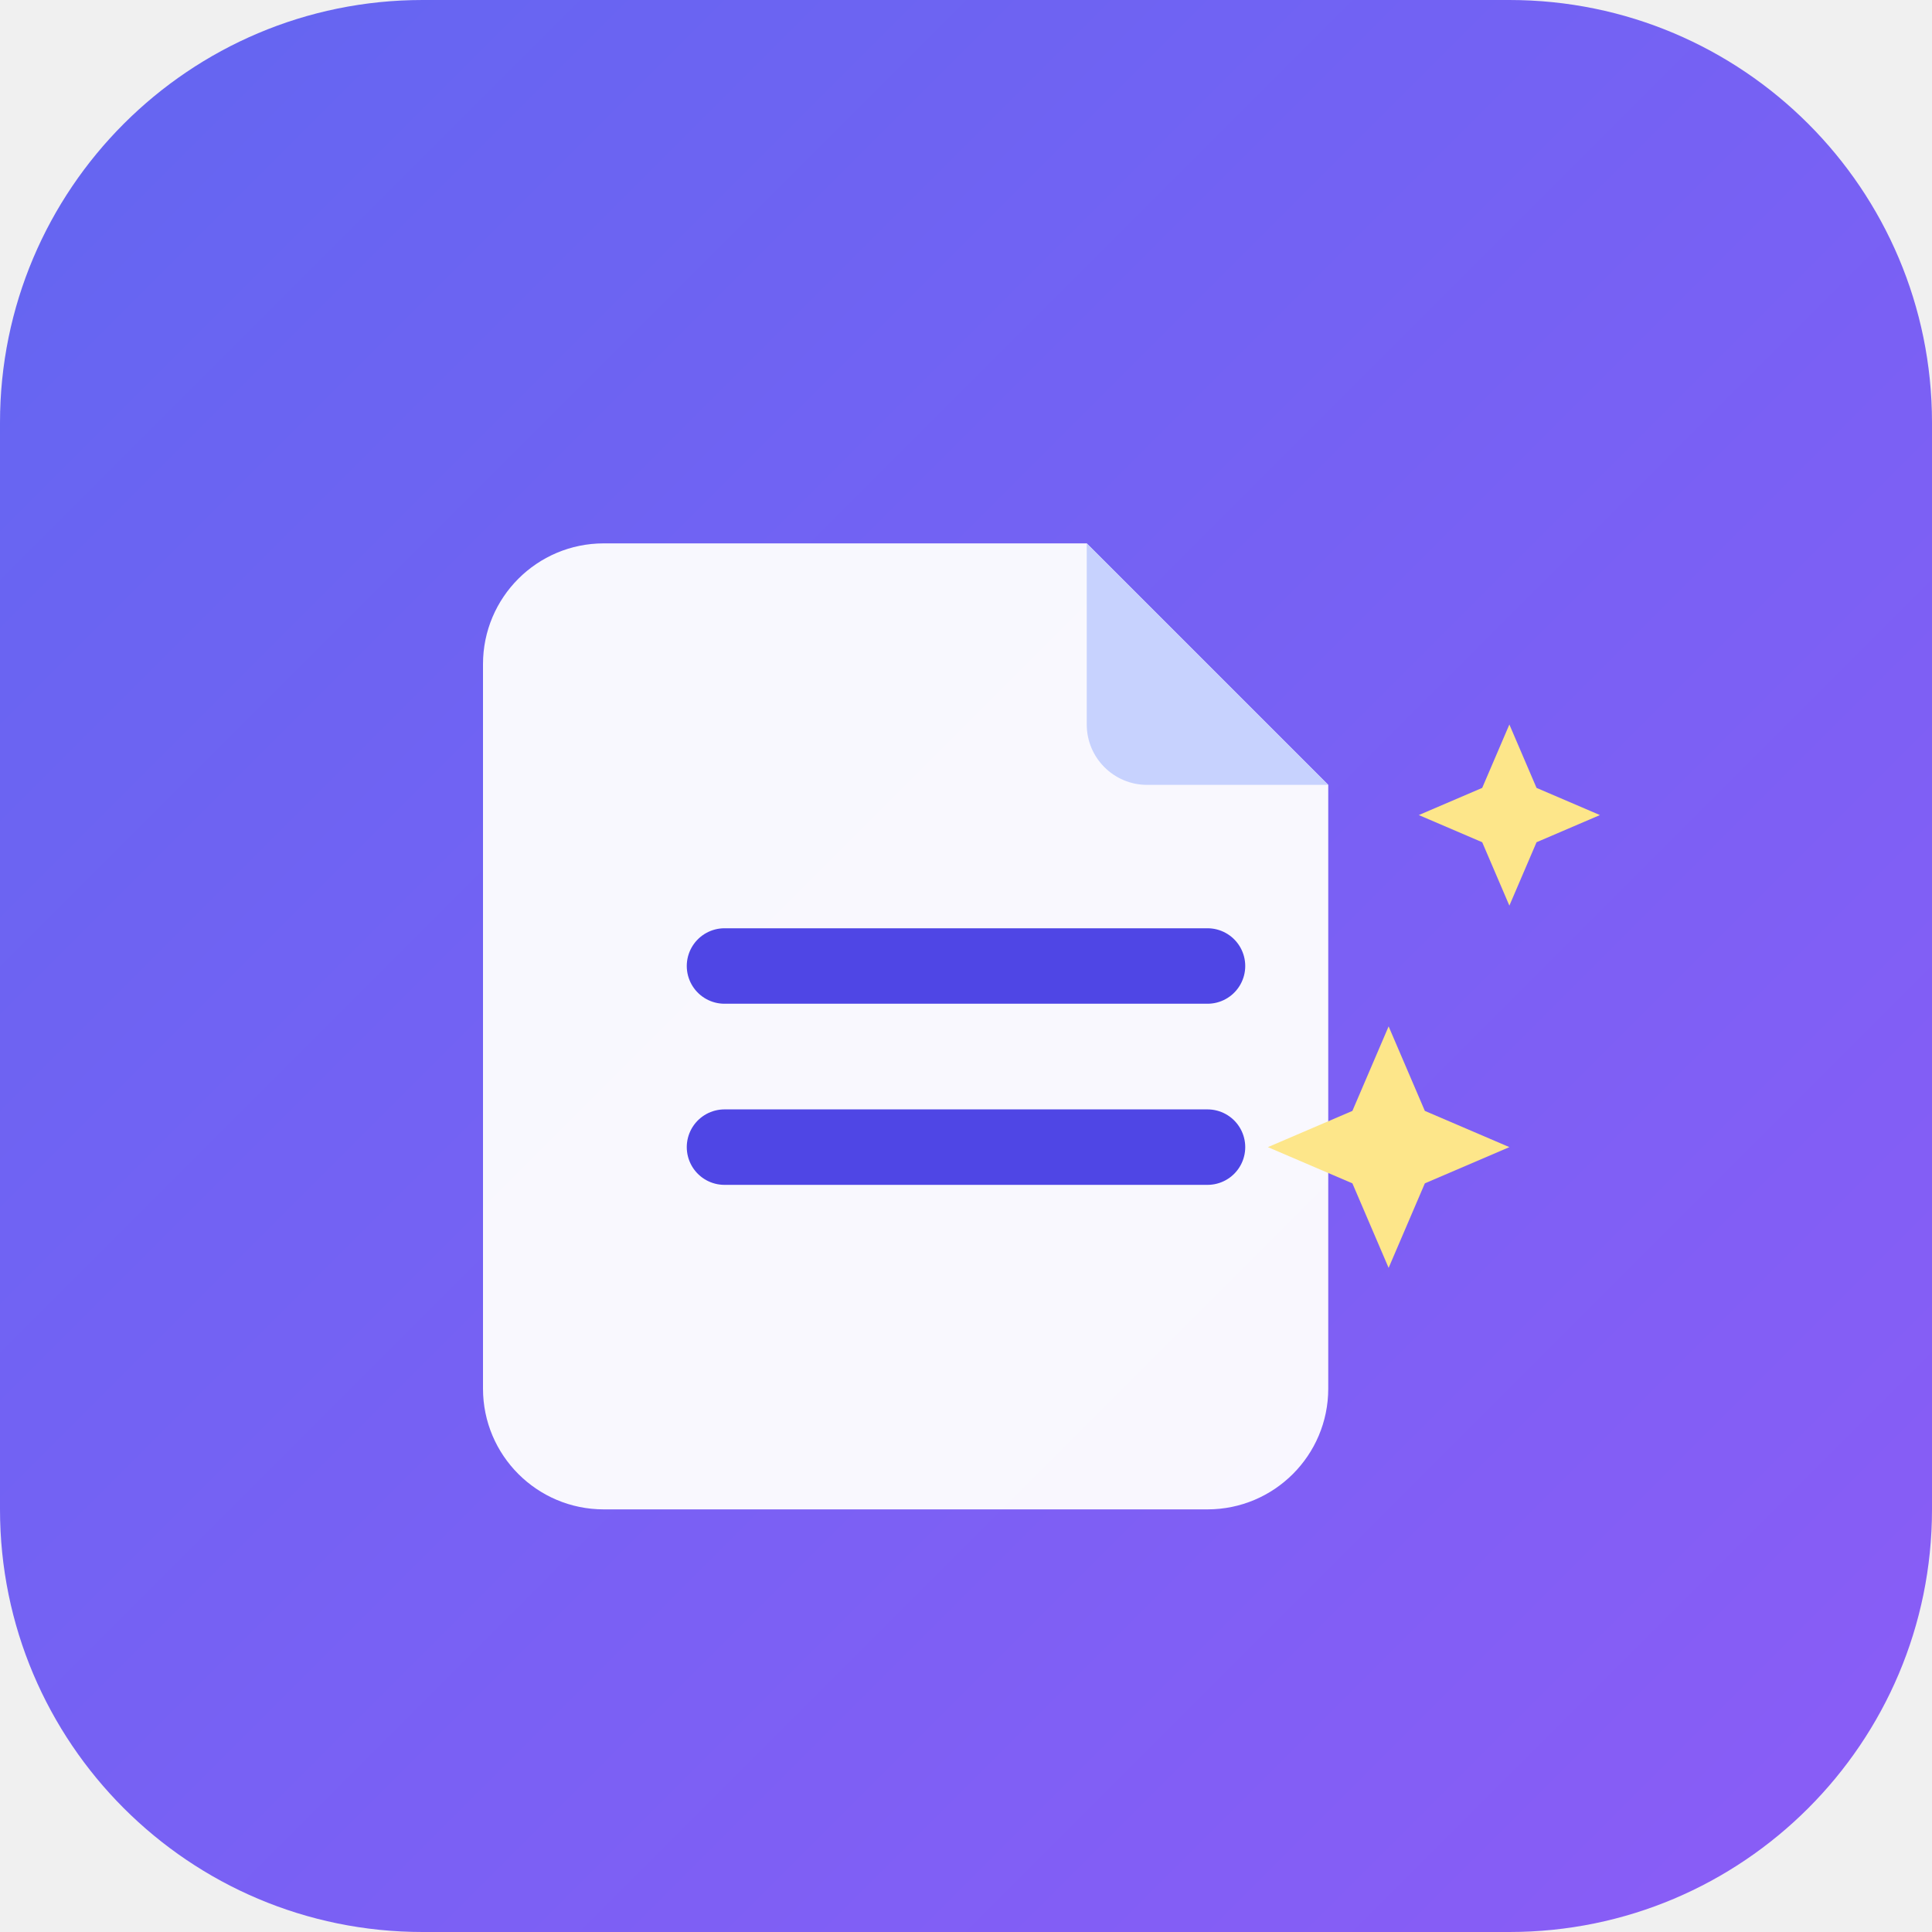
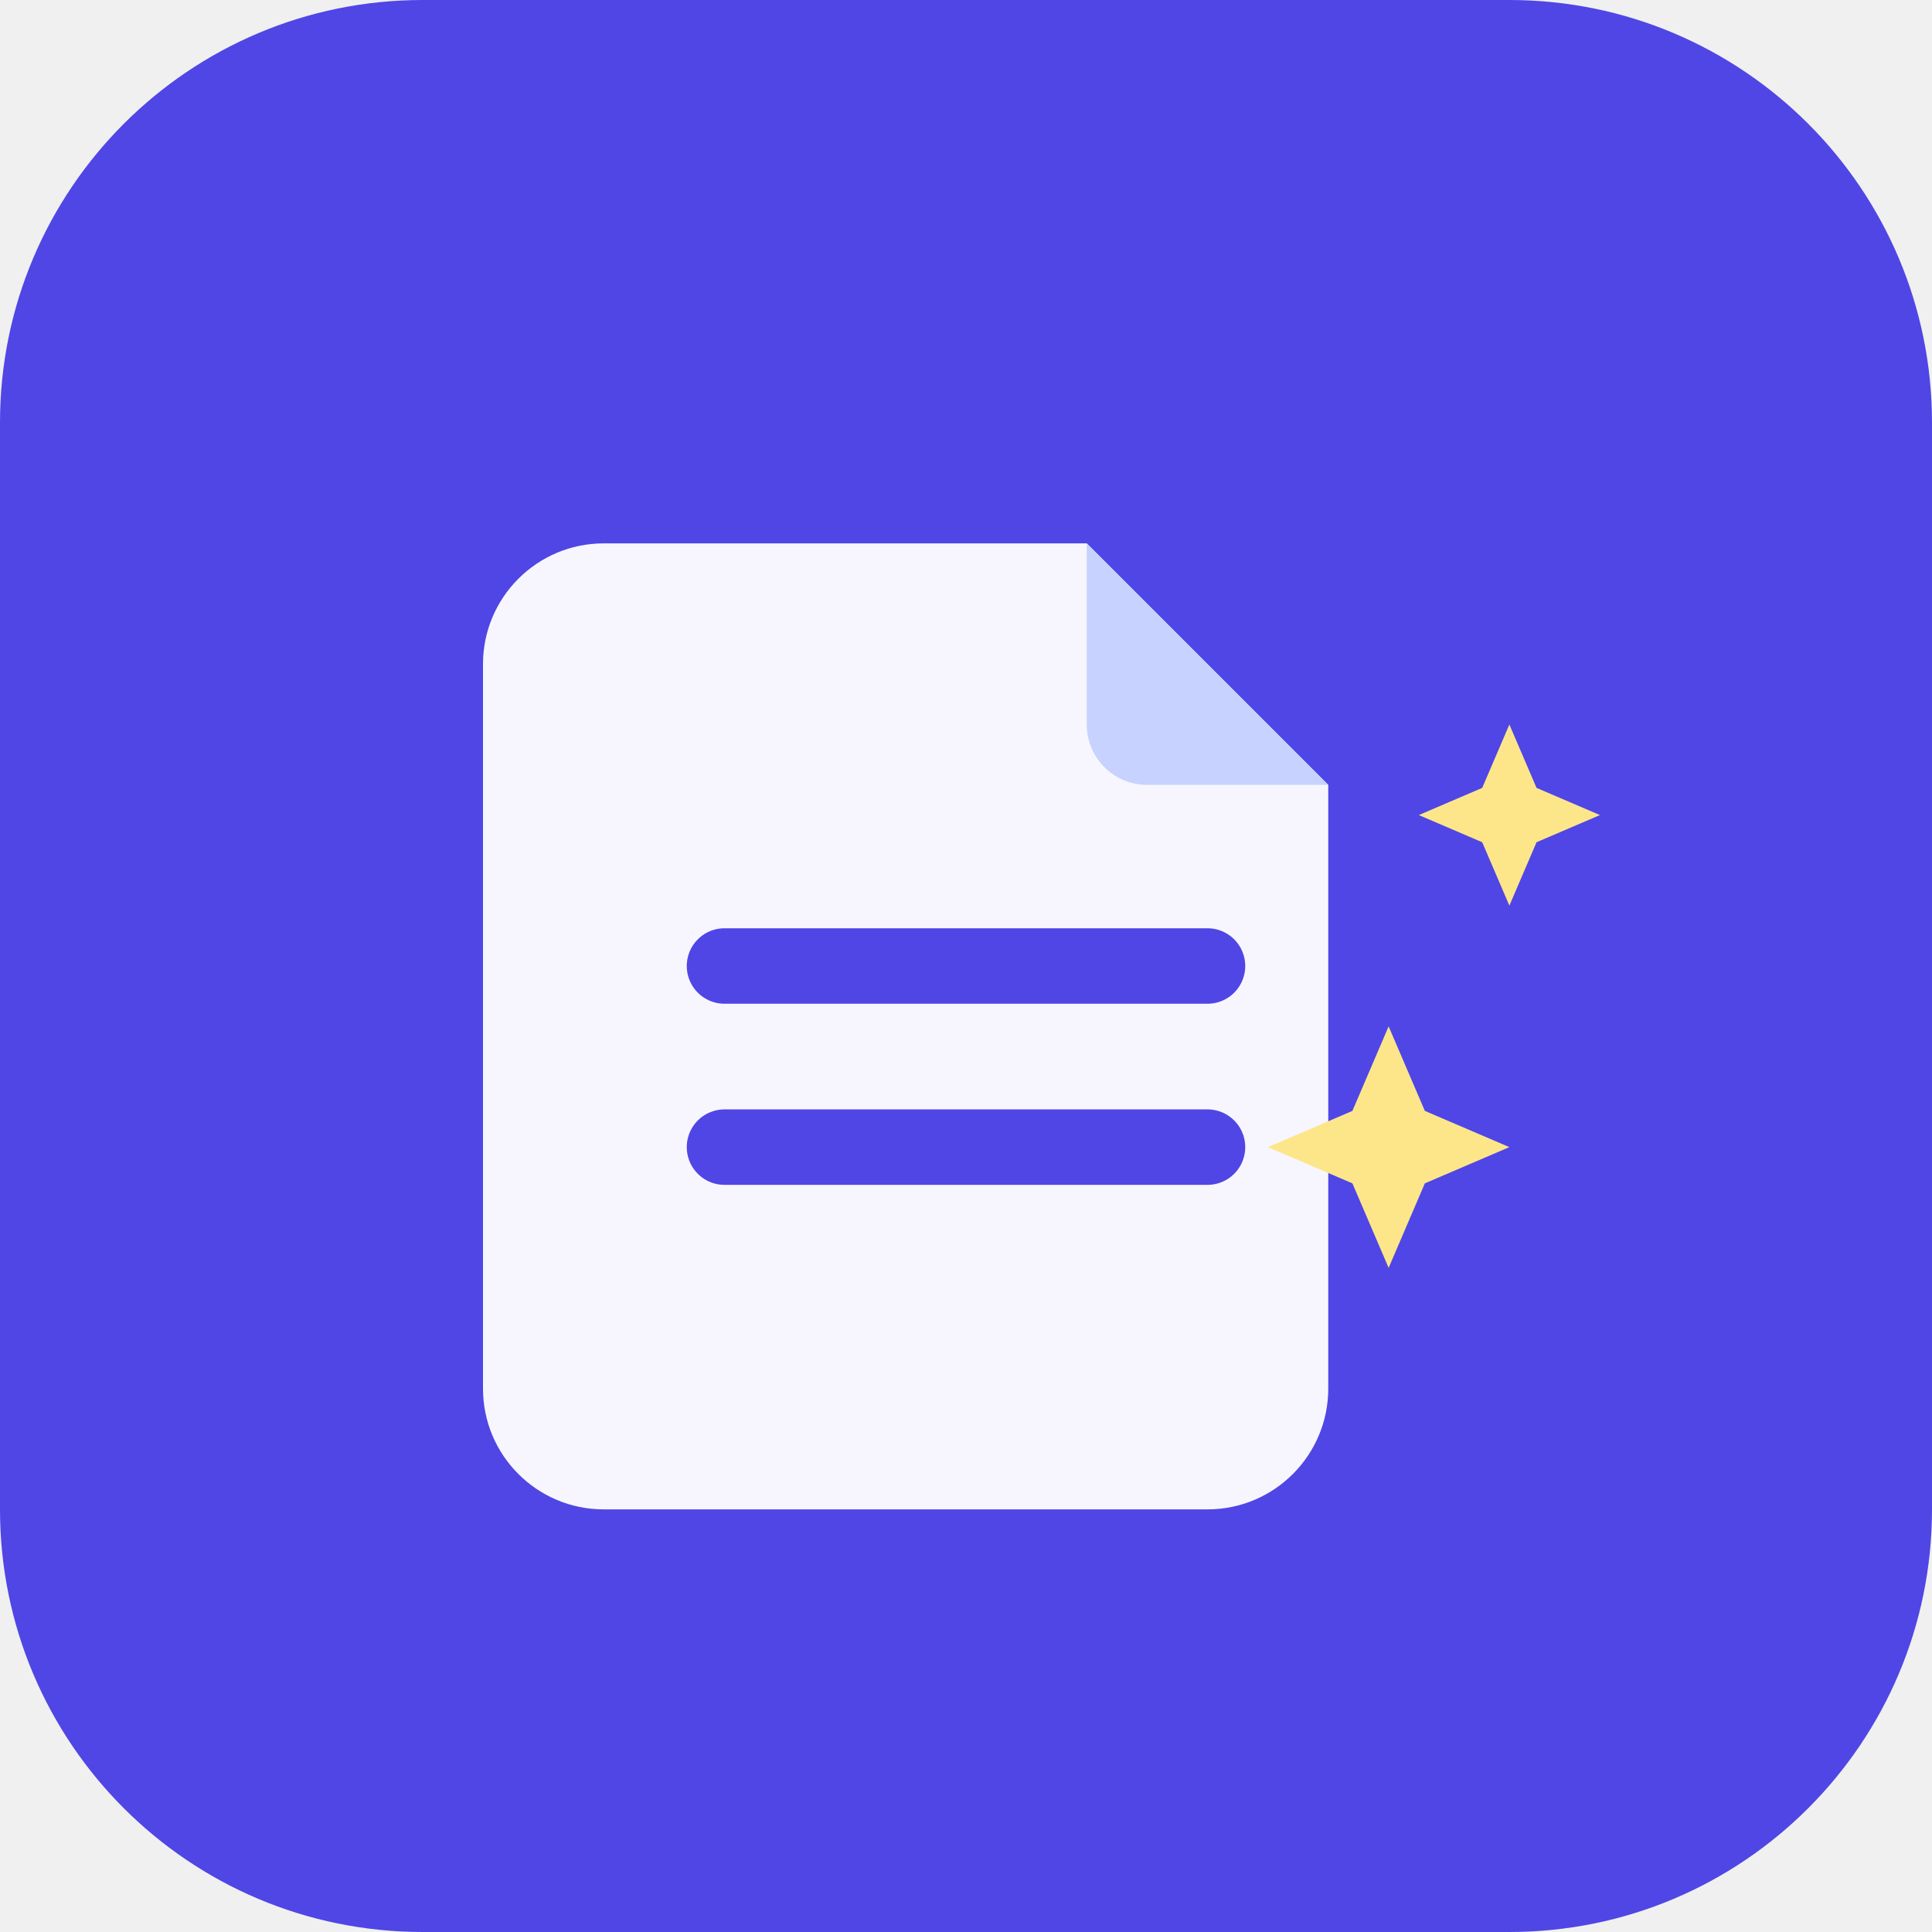
<svg xmlns="http://www.w3.org/2000/svg" viewBox="0 0 64 64" fill="none">
-   <defs>
-     <linearGradient id="g" x1="0" y1="0" x2="64" y2="64" gradientUnits="userSpaceOnUse">
-       <stop stop-color="#6366F1" />
-       <stop offset="1" stop-color="#8B5CF6" />
-     </linearGradient>
-   </defs>
-   <rect width="64" height="64" rx="14" fill="url(#g)" />
+   <rect width="64" height="64" rx="14" fill="#4F46E5" />
  <path d="M20 18h16l8 8v20a4 4 0 0 1-4 4H20a4 4 0 0 1-4-4V22a4 4 0 0 1 4-4z" fill="#fff" opacity="0.95" />
  <path d="M36 18l8 8h-6a2 2 0 0 1-2-2v-6z" fill="#C7D2FE" />
  <path d="M24 32h16M24 38h16" stroke="#4F46E5" stroke-width="2.5" stroke-linecap="round" />
  <path d="M46 34l1.2 2.8L50 38l-2.8 1.2L46 42l-1.2-2.8L42 38l2.8-1.2L46 34z" fill="#FDE68A" />
  <path d="M50 24l.9 2.1L53 27l-2.1.9L50 30l-.9-2.1L47 27l2.1-.9L50 24z" fill="#FDE68A" />
</svg>
